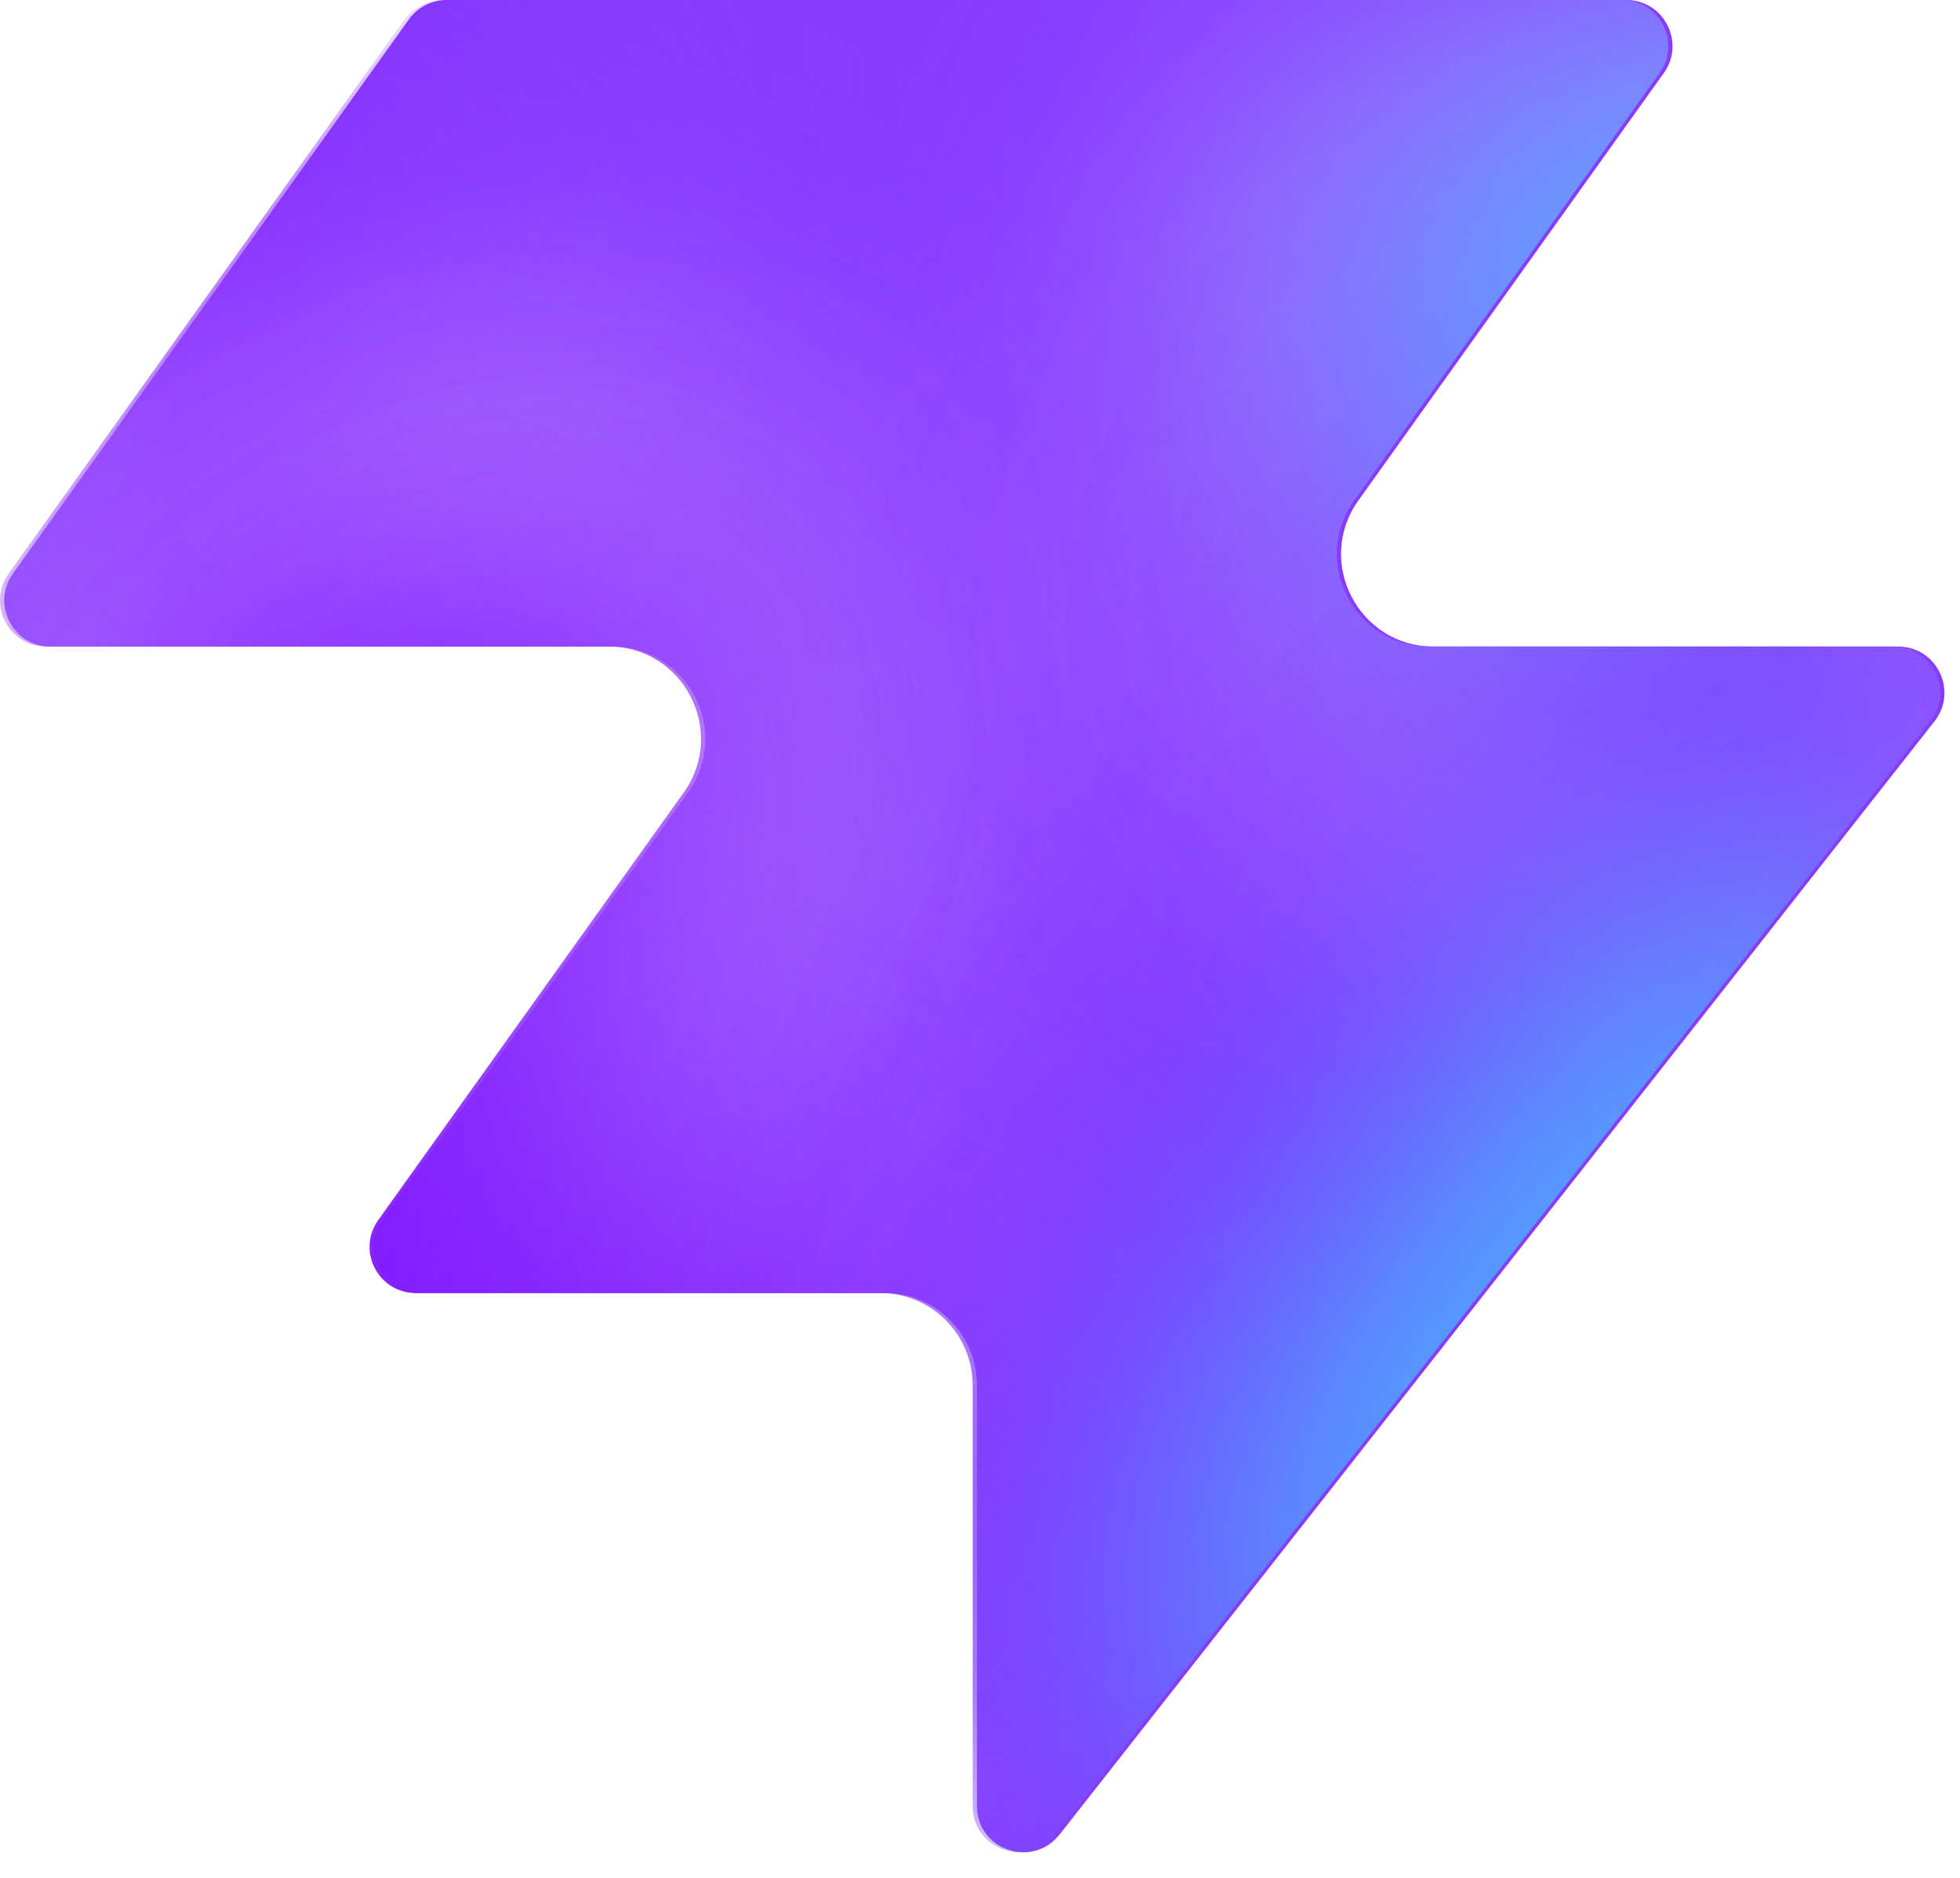
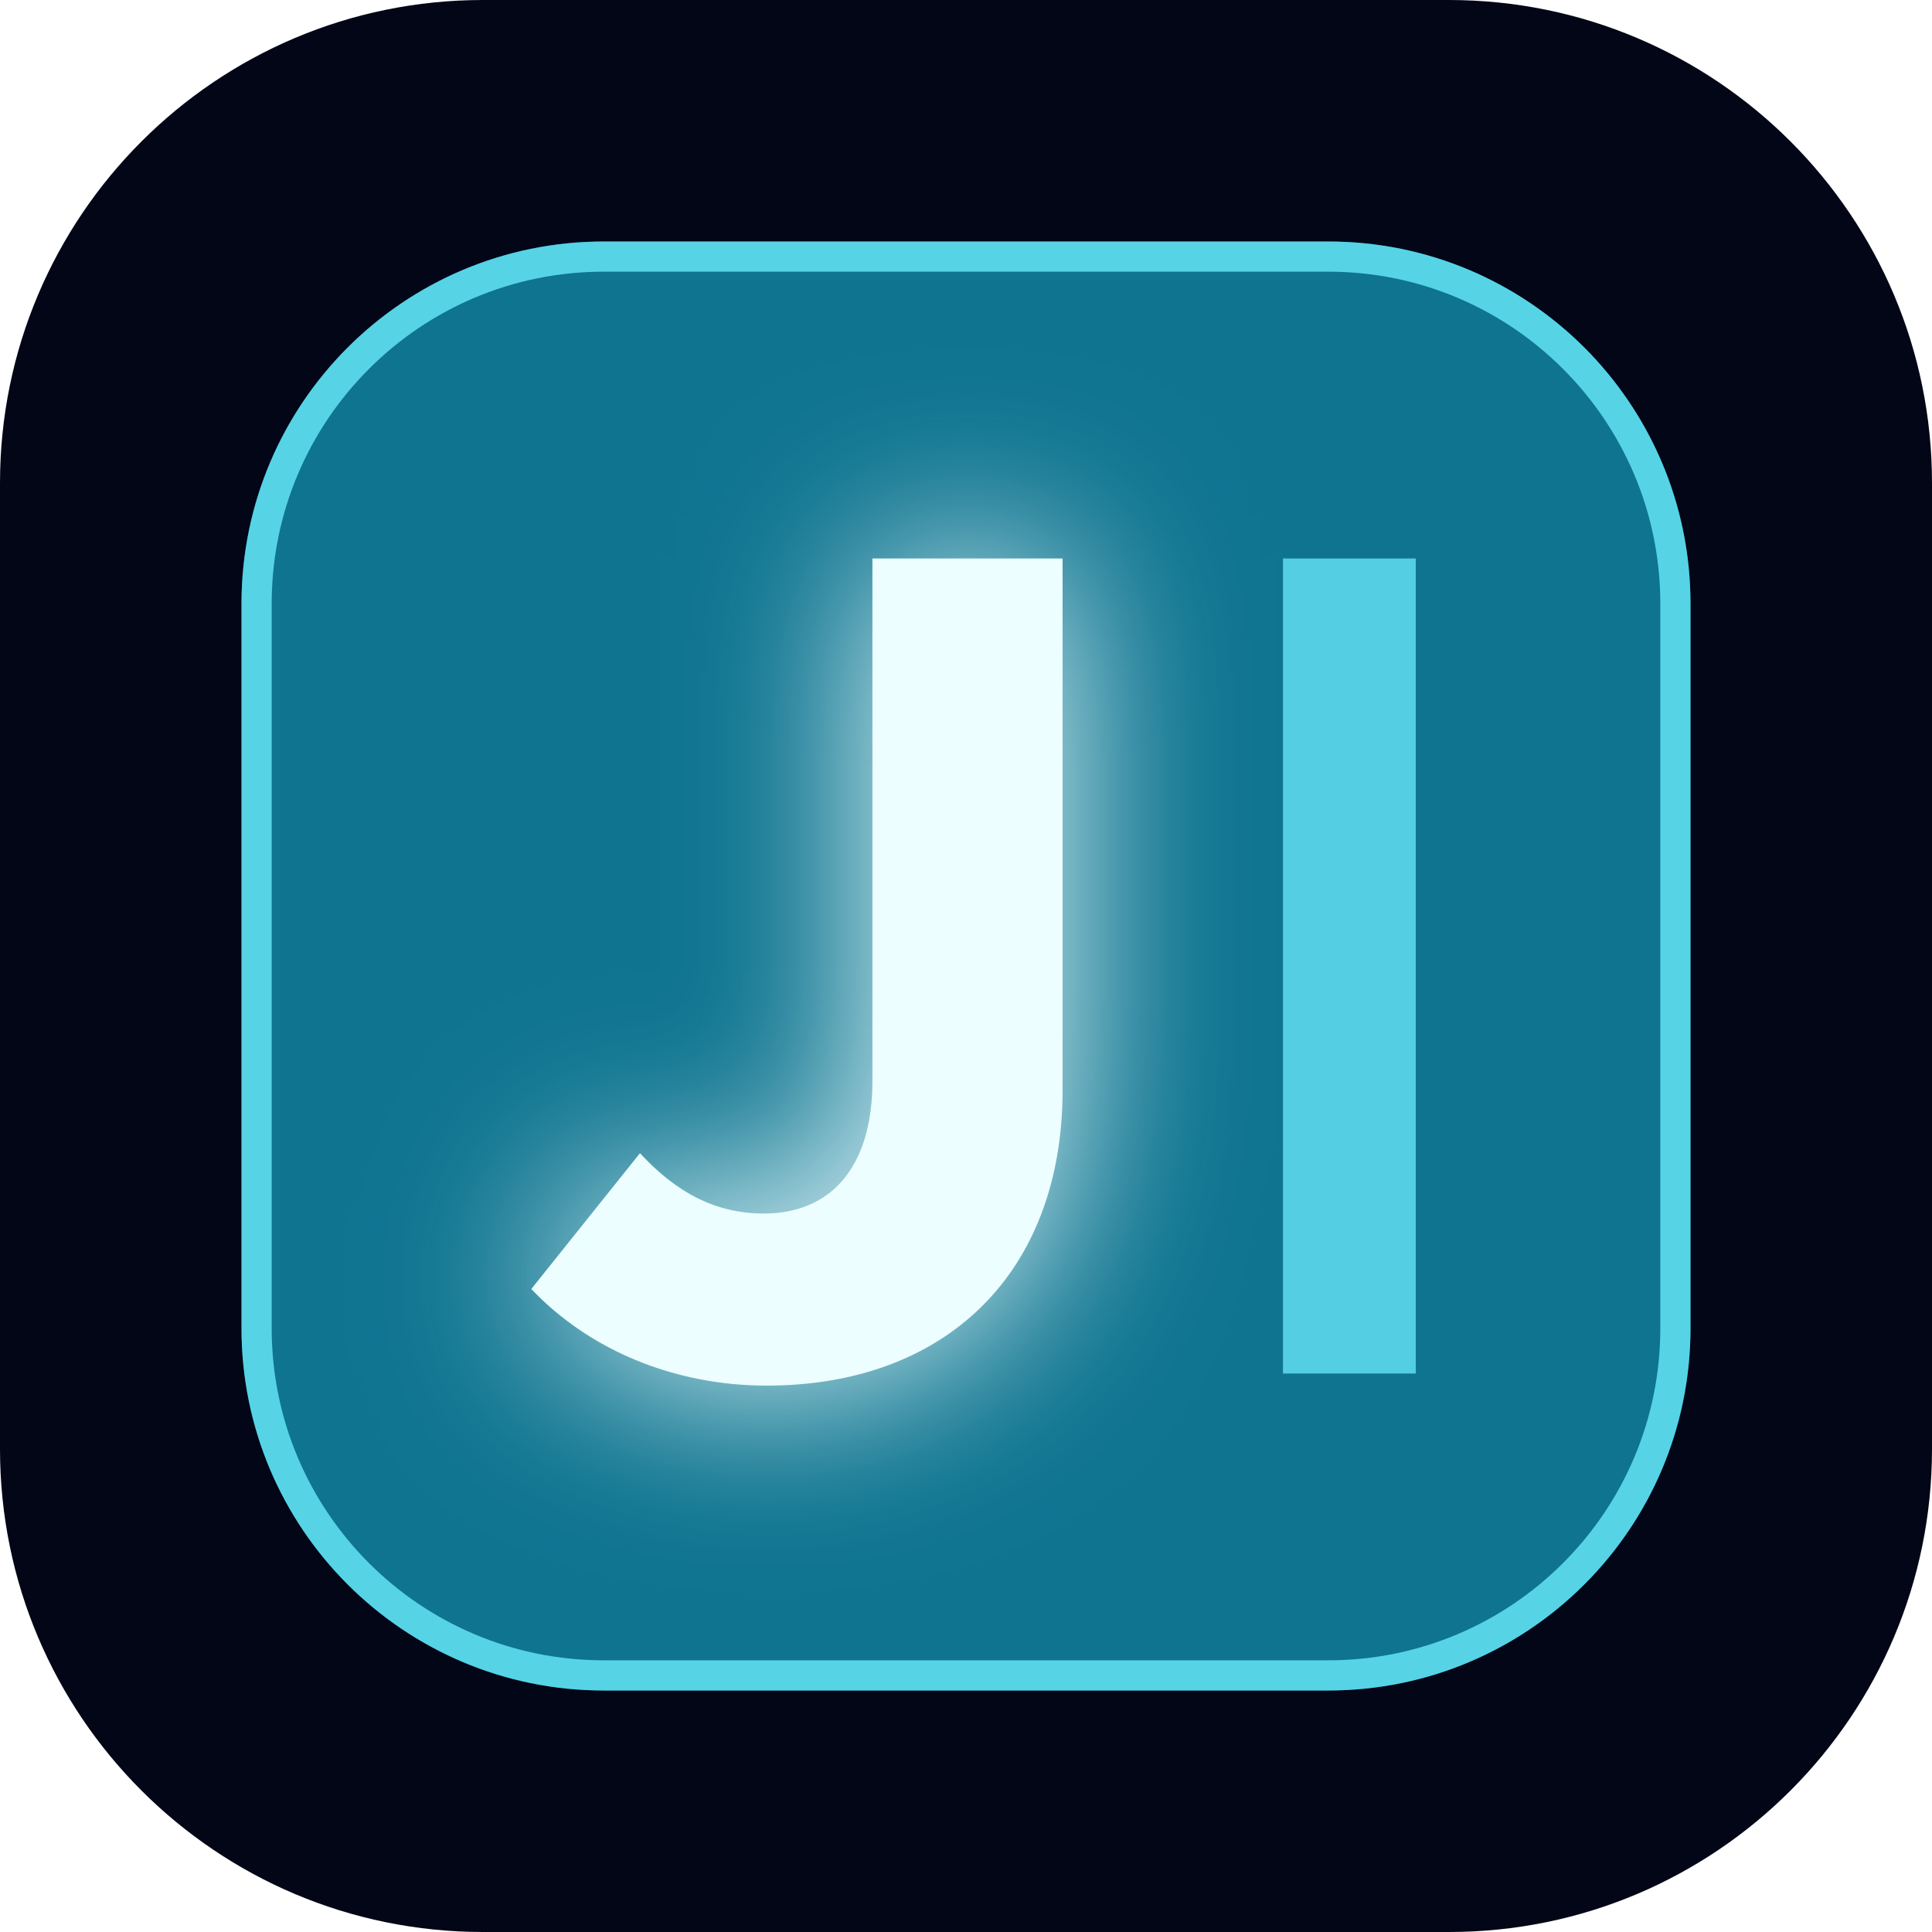
- <svg xmlns="http://www.w3.org/2000/svg" width="48" height="46" fill="none" viewBox="0 0 48 46">
-   <path fill="#863bff" d="M25.946 44.938c-.664.845-2.021.375-2.021-.698V33.937a2.26 2.26 0 0 0-2.262-2.262H10.287c-.92 0-1.456-1.04-.92-1.788l7.48-10.471c1.07-1.497 0-3.578-1.842-3.578H1.237c-.92 0-1.456-1.04-.92-1.788L10.013.474c.214-.297.556-.474.92-.474h28.894c.92 0 1.456 1.04.92 1.788l-7.48 10.471c-1.07 1.498 0 3.579 1.842 3.579h11.377c.943 0 1.473 1.088.89 1.83L25.947 44.94z" style="fill:#863bff;fill:color(display-p3 .525 .23 1);fill-opacity:1" />
-   <mask id="a" width="48" height="46" x="0" y="0" maskUnits="userSpaceOnUse" style="mask-type:alpha">
-     <path fill="#000" d="M25.842 44.938c-.664.844-2.021.375-2.021-.698V33.937a2.26 2.26 0 0 0-2.262-2.262H10.183c-.92 0-1.456-1.04-.92-1.788l7.48-10.471c1.07-1.498 0-3.579-1.842-3.579H1.133c-.92 0-1.456-1.04-.92-1.787L9.91.473c.214-.297.556-.474.92-.474h28.894c.92 0 1.456 1.04.92 1.788l-7.48 10.471c-1.07 1.498 0 3.578 1.842 3.578h11.377c.943 0 1.473 1.088.89 1.832L25.843 44.94z" style="fill:#000;fill-opacity:1" />
-   </mask>
-   <g mask="url(#a)">
-     <g filter="url(#b)">
-       <ellipse cx="5.508" cy="14.704" fill="#ede6ff" rx="5.508" ry="14.704" style="fill:#ede6ff;fill:color(display-p3 .927 .903 1);fill-opacity:1" transform="matrix(.00324 1 1 -.00324 -4.47 31.516)" />
-     </g>
-     <g filter="url(#c)">
-       <ellipse cx="10.399" cy="29.851" fill="#ede6ff" rx="10.399" ry="29.851" style="fill:#ede6ff;fill:color(display-p3 .927 .903 1);fill-opacity:1" transform="matrix(.00324 1 1 -.00324 -39.328 7.883)" />
-     </g>
-     <g filter="url(#d)">
-       <ellipse cx="5.508" cy="30.487" fill="#7e14ff" rx="5.508" ry="30.487" style="fill:#7e14ff;fill:color(display-p3 .492 .077 1);fill-opacity:1" transform="rotate(89.814 -25.913 -14.639)scale(1 -1)" />
-     </g>
-     <g filter="url(#e)">
-       <ellipse cx="5.508" cy="30.599" fill="#7e14ff" rx="5.508" ry="30.599" style="fill:#7e14ff;fill:color(display-p3 .492 .077 1);fill-opacity:1" transform="rotate(89.814 -32.644 -3.334)scale(1 -1)" />
-     </g>
-     <g filter="url(#f)">
-       <ellipse cx="5.508" cy="30.599" fill="#7e14ff" rx="5.508" ry="30.599" style="fill:#7e14ff;fill:color(display-p3 .492 .077 1);fill-opacity:1" transform="matrix(.00324 1 1 -.00324 -34.34 30.47)" />
-     </g>
-     <g filter="url(#g)">
-       <ellipse cx="14.072" cy="22.078" fill="#ede6ff" rx="14.072" ry="22.078" style="fill:#ede6ff;fill:color(display-p3 .927 .903 1);fill-opacity:1" transform="rotate(93.35 24.506 48.493)scale(-1 1)" />
-     </g>
-     <g filter="url(#h)">
-       <ellipse cx="3.47" cy="21.501" fill="#7e14ff" rx="3.47" ry="21.501" style="fill:#7e14ff;fill:color(display-p3 .492 .077 1);fill-opacity:1" transform="rotate(89.009 28.708 47.59)scale(-1 1)" />
-     </g>
-     <g filter="url(#i)">
-       <ellipse cx="3.47" cy="21.501" fill="#7e14ff" rx="3.47" ry="21.501" style="fill:#7e14ff;fill:color(display-p3 .492 .077 1);fill-opacity:1" transform="rotate(89.009 28.708 47.59)scale(-1 1)" />
-     </g>
-     <g filter="url(#j)">
-       <ellipse cx=".387" cy="8.972" fill="#7e14ff" rx="4.407" ry="29.108" style="fill:#7e14ff;fill:color(display-p3 .492 .077 1);fill-opacity:1" transform="rotate(39.51 .387 8.972)" />
-     </g>
-     <g filter="url(#k)">
-       <ellipse cx="47.523" cy="-6.092" fill="#7e14ff" rx="4.407" ry="29.108" style="fill:#7e14ff;fill:color(display-p3 .492 .077 1);fill-opacity:1" transform="rotate(37.892 47.523 -6.092)" />
-     </g>
-     <g filter="url(#l)">
-       <ellipse cx="41.412" cy="6.333" fill="#47bfff" rx="5.971" ry="9.665" style="fill:#47bfff;fill:color(display-p3 .28 .748 1);fill-opacity:1" transform="rotate(37.892 41.412 6.333)" />
-     </g>
-     <g filter="url(#m)">
-       <ellipse cx="-1.879" cy="38.332" fill="#7e14ff" rx="4.407" ry="29.108" style="fill:#7e14ff;fill:color(display-p3 .492 .077 1);fill-opacity:1" transform="rotate(37.892 -1.88 38.332)" />
-     </g>
-     <g filter="url(#n)">
-       <ellipse cx="-1.879" cy="38.332" fill="#7e14ff" rx="4.407" ry="29.108" style="fill:#7e14ff;fill:color(display-p3 .492 .077 1);fill-opacity:1" transform="rotate(37.892 -1.88 38.332)" />
-     </g>
-     <g filter="url(#o)">
-       <ellipse cx="35.651" cy="29.907" fill="#7e14ff" rx="4.407" ry="29.108" style="fill:#7e14ff;fill:color(display-p3 .492 .077 1);fill-opacity:1" transform="rotate(37.892 35.651 29.907)" />
-     </g>
-     <g filter="url(#p)">
-       <ellipse cx="38.418" cy="32.4" fill="#47bfff" rx="5.971" ry="15.297" style="fill:#47bfff;fill:color(display-p3 .28 .748 1);fill-opacity:1" transform="rotate(37.892 38.418 32.4)" />
-     </g>
-   </g>
+ <svg xmlns="http://www.w3.org/2000/svg" viewBox="0 0 64 64">
  <defs>
-     <filter id="b" width="60.045" height="41.654" x="-19.77" y="16.149" color-interpolation-filters="sRGB" filterUnits="userSpaceOnUse">
-       <feFlood flood-opacity="0" result="BackgroundImageFix" />
-       <feBlend in="SourceGraphic" in2="BackgroundImageFix" result="shape" />
-       <feGaussianBlur result="effect1_foregroundBlur_2002_17158" stdDeviation="7.659" />
-     </filter>
-     <filter id="c" width="90.34" height="51.437" x="-54.613" y="-7.533" color-interpolation-filters="sRGB" filterUnits="userSpaceOnUse">
-       <feFlood flood-opacity="0" result="BackgroundImageFix" />
-       <feBlend in="SourceGraphic" in2="BackgroundImageFix" result="shape" />
-       <feGaussianBlur result="effect1_foregroundBlur_2002_17158" stdDeviation="7.659" />
-     </filter>
-     <filter id="d" width="79.355" height="29.4" x="-49.64" y="2.03" color-interpolation-filters="sRGB" filterUnits="userSpaceOnUse">
-       <feFlood flood-opacity="0" result="BackgroundImageFix" />
-       <feBlend in="SourceGraphic" in2="BackgroundImageFix" result="shape" />
-       <feGaussianBlur result="effect1_foregroundBlur_2002_17158" stdDeviation="4.596" />
-     </filter>
-     <filter id="e" width="79.579" height="29.4" x="-45.045" y="20.029" color-interpolation-filters="sRGB" filterUnits="userSpaceOnUse">
-       <feFlood flood-opacity="0" result="BackgroundImageFix" />
-       <feBlend in="SourceGraphic" in2="BackgroundImageFix" result="shape" />
-       <feGaussianBlur result="effect1_foregroundBlur_2002_17158" stdDeviation="4.596" />
-     </filter>
-     <filter id="f" width="79.579" height="29.4" x="-43.513" y="21.178" color-interpolation-filters="sRGB" filterUnits="userSpaceOnUse">
-       <feFlood flood-opacity="0" result="BackgroundImageFix" />
-       <feBlend in="SourceGraphic" in2="BackgroundImageFix" result="shape" />
-       <feGaussianBlur result="effect1_foregroundBlur_2002_17158" stdDeviation="4.596" />
-     </filter>
-     <filter id="g" width="74.749" height="58.852" x="15.756" y="-17.901" color-interpolation-filters="sRGB" filterUnits="userSpaceOnUse">
-       <feFlood flood-opacity="0" result="BackgroundImageFix" />
-       <feBlend in="SourceGraphic" in2="BackgroundImageFix" result="shape" />
-       <feGaussianBlur result="effect1_foregroundBlur_2002_17158" stdDeviation="7.659" />
-     </filter>
-     <filter id="h" width="61.377" height="25.362" x="23.548" y="2.284" color-interpolation-filters="sRGB" filterUnits="userSpaceOnUse">
-       <feFlood flood-opacity="0" result="BackgroundImageFix" />
-       <feBlend in="SourceGraphic" in2="BackgroundImageFix" result="shape" />
-       <feGaussianBlur result="effect1_foregroundBlur_2002_17158" stdDeviation="4.596" />
-     </filter>
-     <filter id="i" width="61.377" height="25.362" x="23.548" y="2.284" color-interpolation-filters="sRGB" filterUnits="userSpaceOnUse">
-       <feFlood flood-opacity="0" result="BackgroundImageFix" />
-       <feBlend in="SourceGraphic" in2="BackgroundImageFix" result="shape" />
-       <feGaussianBlur result="effect1_foregroundBlur_2002_17158" stdDeviation="4.596" />
-     </filter>
-     <filter id="j" width="56.045" height="63.649" x="-27.636" y="-22.853" color-interpolation-filters="sRGB" filterUnits="userSpaceOnUse">
-       <feFlood flood-opacity="0" result="BackgroundImageFix" />
-       <feBlend in="SourceGraphic" in2="BackgroundImageFix" result="shape" />
-       <feGaussianBlur result="effect1_foregroundBlur_2002_17158" stdDeviation="4.596" />
-     </filter>
-     <filter id="k" width="54.814" height="64.646" x="20.116" y="-38.415" color-interpolation-filters="sRGB" filterUnits="userSpaceOnUse">
-       <feFlood flood-opacity="0" result="BackgroundImageFix" />
-       <feBlend in="SourceGraphic" in2="BackgroundImageFix" result="shape" />
-       <feGaussianBlur result="effect1_foregroundBlur_2002_17158" stdDeviation="4.596" />
-     </filter>
-     <filter id="l" width="33.541" height="35.313" x="24.641" y="-11.323" color-interpolation-filters="sRGB" filterUnits="userSpaceOnUse">
-       <feFlood flood-opacity="0" result="BackgroundImageFix" />
-       <feBlend in="SourceGraphic" in2="BackgroundImageFix" result="shape" />
-       <feGaussianBlur result="effect1_foregroundBlur_2002_17158" stdDeviation="4.596" />
-     </filter>
-     <filter id="m" width="54.814" height="64.646" x="-29.286" y="6.009" color-interpolation-filters="sRGB" filterUnits="userSpaceOnUse">
-       <feFlood flood-opacity="0" result="BackgroundImageFix" />
-       <feBlend in="SourceGraphic" in2="BackgroundImageFix" result="shape" />
-       <feGaussianBlur result="effect1_foregroundBlur_2002_17158" stdDeviation="4.596" />
-     </filter>
-     <filter id="n" width="54.814" height="64.646" x="-29.286" y="6.009" color-interpolation-filters="sRGB" filterUnits="userSpaceOnUse">
-       <feFlood flood-opacity="0" result="BackgroundImageFix" />
-       <feBlend in="SourceGraphic" in2="BackgroundImageFix" result="shape" />
-       <feGaussianBlur result="effect1_foregroundBlur_2002_17158" stdDeviation="4.596" />
-     </filter>
-     <filter id="o" width="54.814" height="64.646" x="8.244" y="-2.416" color-interpolation-filters="sRGB" filterUnits="userSpaceOnUse">
-       <feFlood flood-opacity="0" result="BackgroundImageFix" />
-       <feBlend in="SourceGraphic" in2="BackgroundImageFix" result="shape" />
-       <feGaussianBlur result="effect1_foregroundBlur_2002_17158" stdDeviation="4.596" />
-     </filter>
-     <filter id="p" width="39.409" height="43.623" x="18.713" y="10.588" color-interpolation-filters="sRGB" filterUnits="userSpaceOnUse">
-       <feFlood flood-opacity="0" result="BackgroundImageFix" />
-       <feBlend in="SourceGraphic" in2="BackgroundImageFix" result="shape" />
-       <feGaussianBlur result="effect1_foregroundBlur_2002_17158" stdDeviation="4.596" />
+     <linearGradient id="bg" x1="8" x2="56" y1="6" y2="58">
+       <stop offset="0" stop-color="#0e7490" />
+       <stop offset="0.55" stop-color="#0f172a" />
+       <stop offset="1" stop-color="#86198f" />
+     </linearGradient>
+     <linearGradient id="stroke" x1="12" x2="54" y1="10" y2="56">
+       <stop offset="0" stop-color="#67e8f9" />
+       <stop offset="1" stop-color="#f0abfc" />
+     </linearGradient>
+     <filter id="glow" x="-40%" y="-40%" width="180%" height="180%">
+       <feGaussianBlur stdDeviation="3" result="blur" />
+       <feMerge>
+         <feMergeNode in="blur" />
+         <feMergeNode in="SourceGraphic" />
+       </feMerge>
    </filter>
  </defs>
+   <rect width="64" height="64" rx="16" fill="#020617" />
+   <rect x="8" y="8" width="48" height="48" rx="12" fill="url(#bg)" />
+   <rect x="8.5" y="8.5" width="47" height="47" rx="11.5" fill="none" stroke="url(#stroke)" stroke-opacity="0.82" />
+   <path d="M35.2 18.5v17.6c0 6.1-3.9 9.8-9.8 9.8-3.1 0-5.9-1.2-7.8-3.2l3.6-4.5c1.2 1.3 2.5 2 4.1 2 2.2 0 3.6-1.5 3.6-4.4V18.5h6.3Z" fill="#ecfeff" filter="url(#glow)" />
+   <path d="M42.5 18.5h4.4v27h-4.4z" fill="#67e8f9" opacity="0.78" />
</svg>
